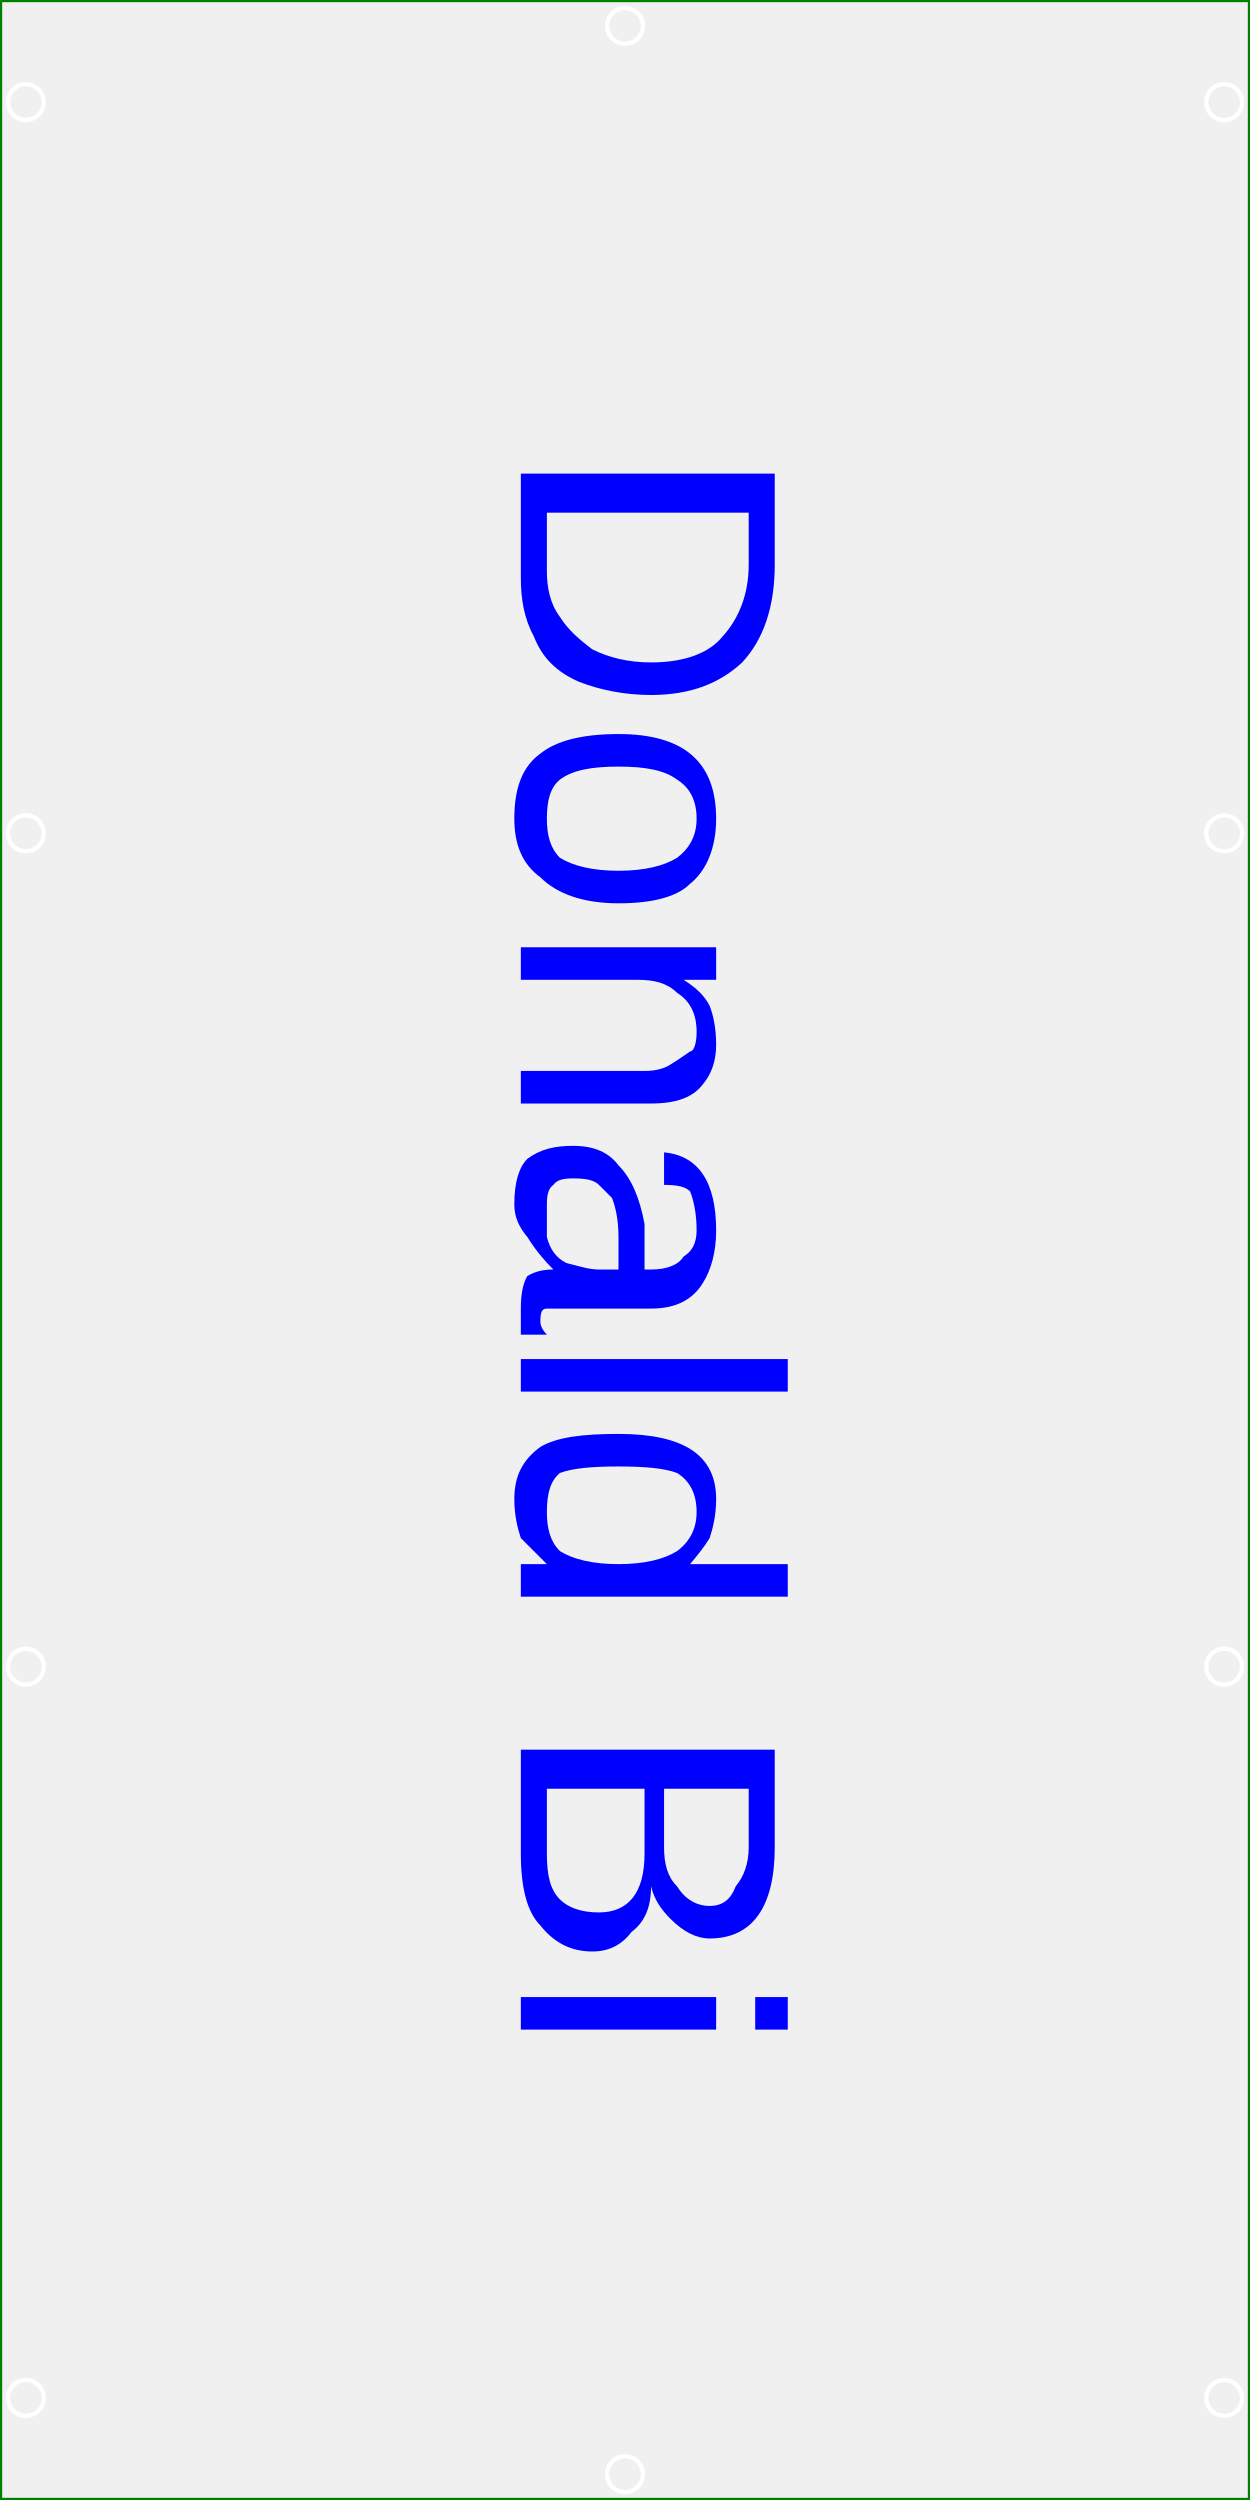
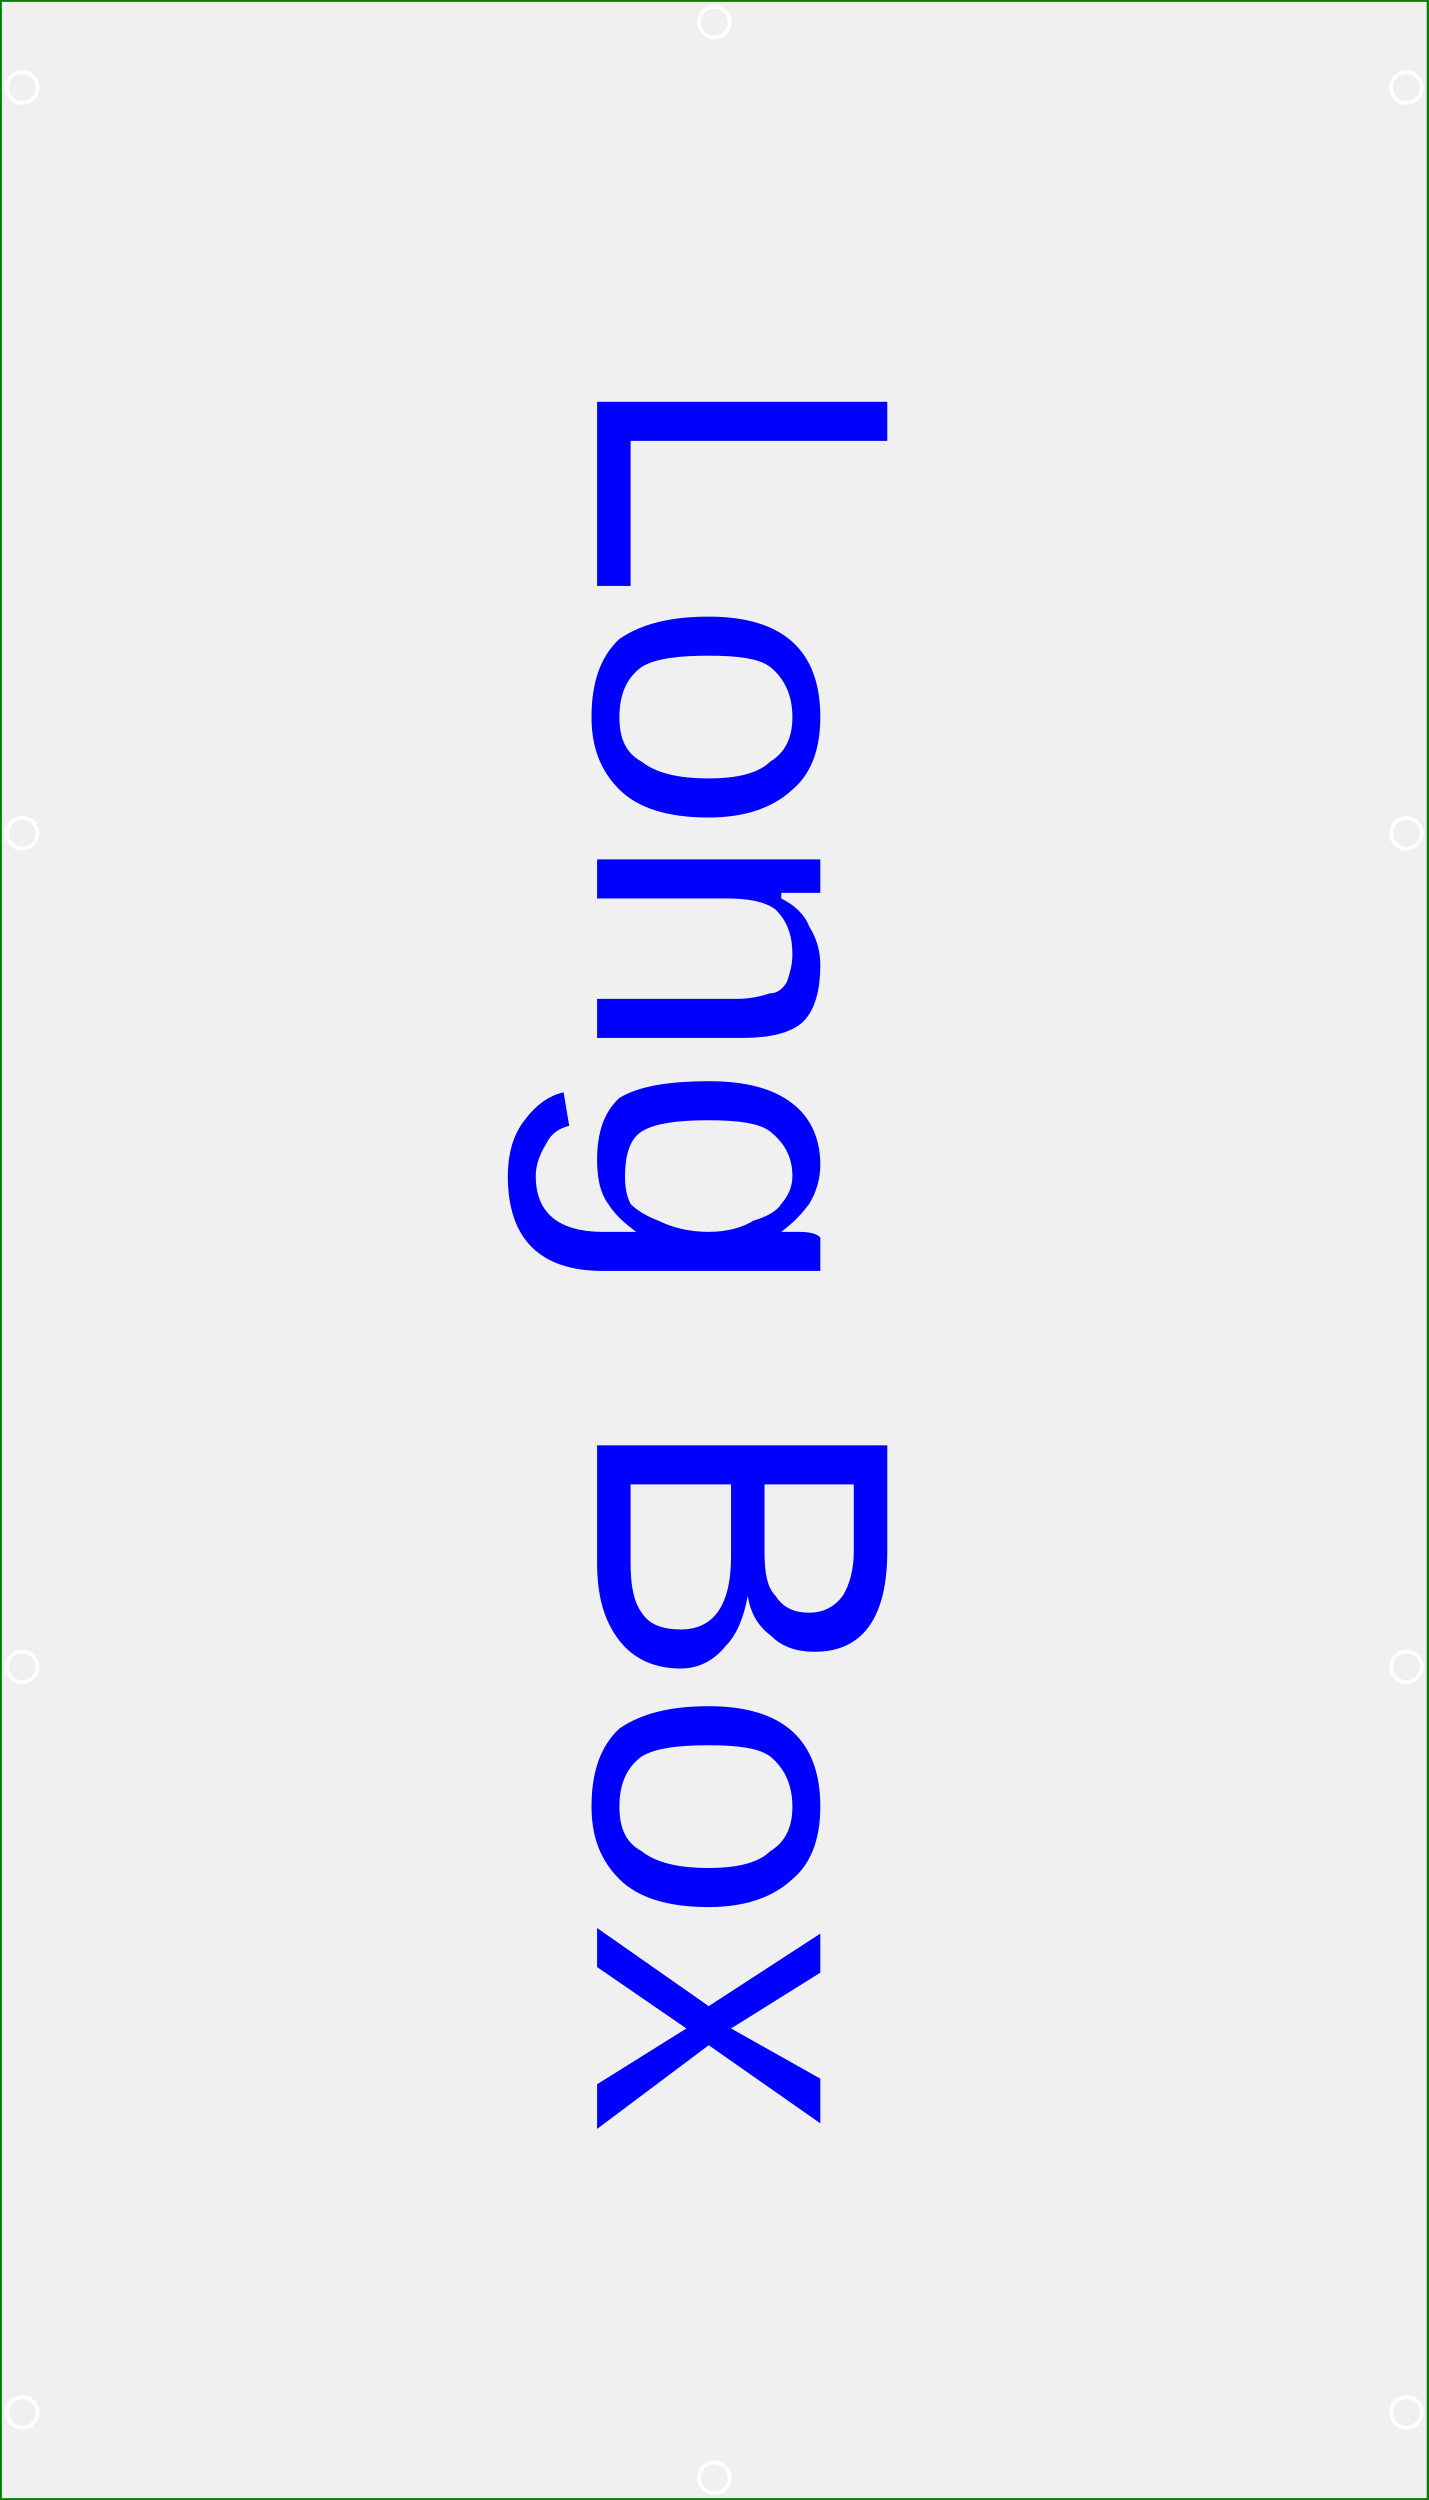
- <svg xmlns="http://www.w3.org/2000/svg" width="3in" height="6in" viewBox="0 0 3 6">
-   <rect x="0" y="0" width="3" height="6" fill="none" stroke="green" stroke-width="1px" vector-effect="non-scaling-stroke" />
-   <text x="1.5" y="3" transform="rotate(90 1.5 3)" font-family="Arial, sans-serif" font-size="0.889" text-anchor="middle" dominant-baseline="middle" fill="blue" stroke="none">Donald Bi</text>
+ <svg xmlns="http://www.w3.org/2000/svg" width="4in" height="7in" viewBox="0 0 4 7">
+   <rect x="0" y="0" width="4" height="7" fill="none" stroke="green" stroke-width="1px" vector-effect="non-scaling-stroke" />
+   <text x="2" y="3.5" transform="rotate(90 2 3.5)" font-family="Arial, sans-serif" font-size="1.167" text-anchor="middle" dominant-baseline="middle" fill="blue" stroke="none">Long Box</text>
  <circle cx="0.062" cy="0.245" r="0.043" fill="none" stroke="white" stroke-width="1px" vector-effect="non-scaling-stroke" />
-   <circle cx="0.062" cy="5.755" r="0.043" fill="none" stroke="white" stroke-width="1px" vector-effect="non-scaling-stroke" />
-   <circle cx="2.938" cy="0.245" r="0.043" fill="none" stroke="white" stroke-width="1px" vector-effect="non-scaling-stroke" />
-   <circle cx="2.938" cy="5.755" r="0.043" fill="none" stroke="white" stroke-width="1px" vector-effect="non-scaling-stroke" />
-   <circle cx="1.5" cy="0.062" r="0.043" fill="none" stroke="white" stroke-width="1px" vector-effect="non-scaling-stroke" />
-   <circle cx="1.5" cy="5.938" r="0.043" fill="none" stroke="white" stroke-width="1px" vector-effect="non-scaling-stroke" />
-   <circle cx="0.062" cy="2" r="0.043" fill="none" stroke="white" stroke-width="1px" vector-effect="non-scaling-stroke" />
-   <circle cx="2.938" cy="2" r="0.043" fill="none" stroke="white" stroke-width="1px" vector-effect="non-scaling-stroke" />
-   <circle cx="0.062" cy="4" r="0.043" fill="none" stroke="white" stroke-width="1px" vector-effect="non-scaling-stroke" />
-   <circle cx="2.938" cy="4" r="0.043" fill="none" stroke="white" stroke-width="1px" vector-effect="non-scaling-stroke" />
+   <circle cx="0.062" cy="6.755" r="0.043" fill="none" stroke="white" stroke-width="1px" vector-effect="non-scaling-stroke" />
+   <circle cx="3.938" cy="0.245" r="0.043" fill="none" stroke="white" stroke-width="1px" vector-effect="non-scaling-stroke" />
+   <circle cx="3.938" cy="6.755" r="0.043" fill="none" stroke="white" stroke-width="1px" vector-effect="non-scaling-stroke" />
+   <circle cx="2" cy="0.062" r="0.043" fill="none" stroke="white" stroke-width="1px" vector-effect="non-scaling-stroke" />
+   <circle cx="2" cy="6.938" r="0.043" fill="none" stroke="white" stroke-width="1px" vector-effect="non-scaling-stroke" />
+   <circle cx="0.062" cy="2.333" r="0.043" fill="none" stroke="white" stroke-width="1px" vector-effect="non-scaling-stroke" />
+   <circle cx="3.938" cy="2.333" r="0.043" fill="none" stroke="white" stroke-width="1px" vector-effect="non-scaling-stroke" />
+   <circle cx="0.062" cy="4.667" r="0.043" fill="none" stroke="white" stroke-width="1px" vector-effect="non-scaling-stroke" />
+   <circle cx="3.938" cy="4.667" r="0.043" fill="none" stroke="white" stroke-width="1px" vector-effect="non-scaling-stroke" />
</svg>
